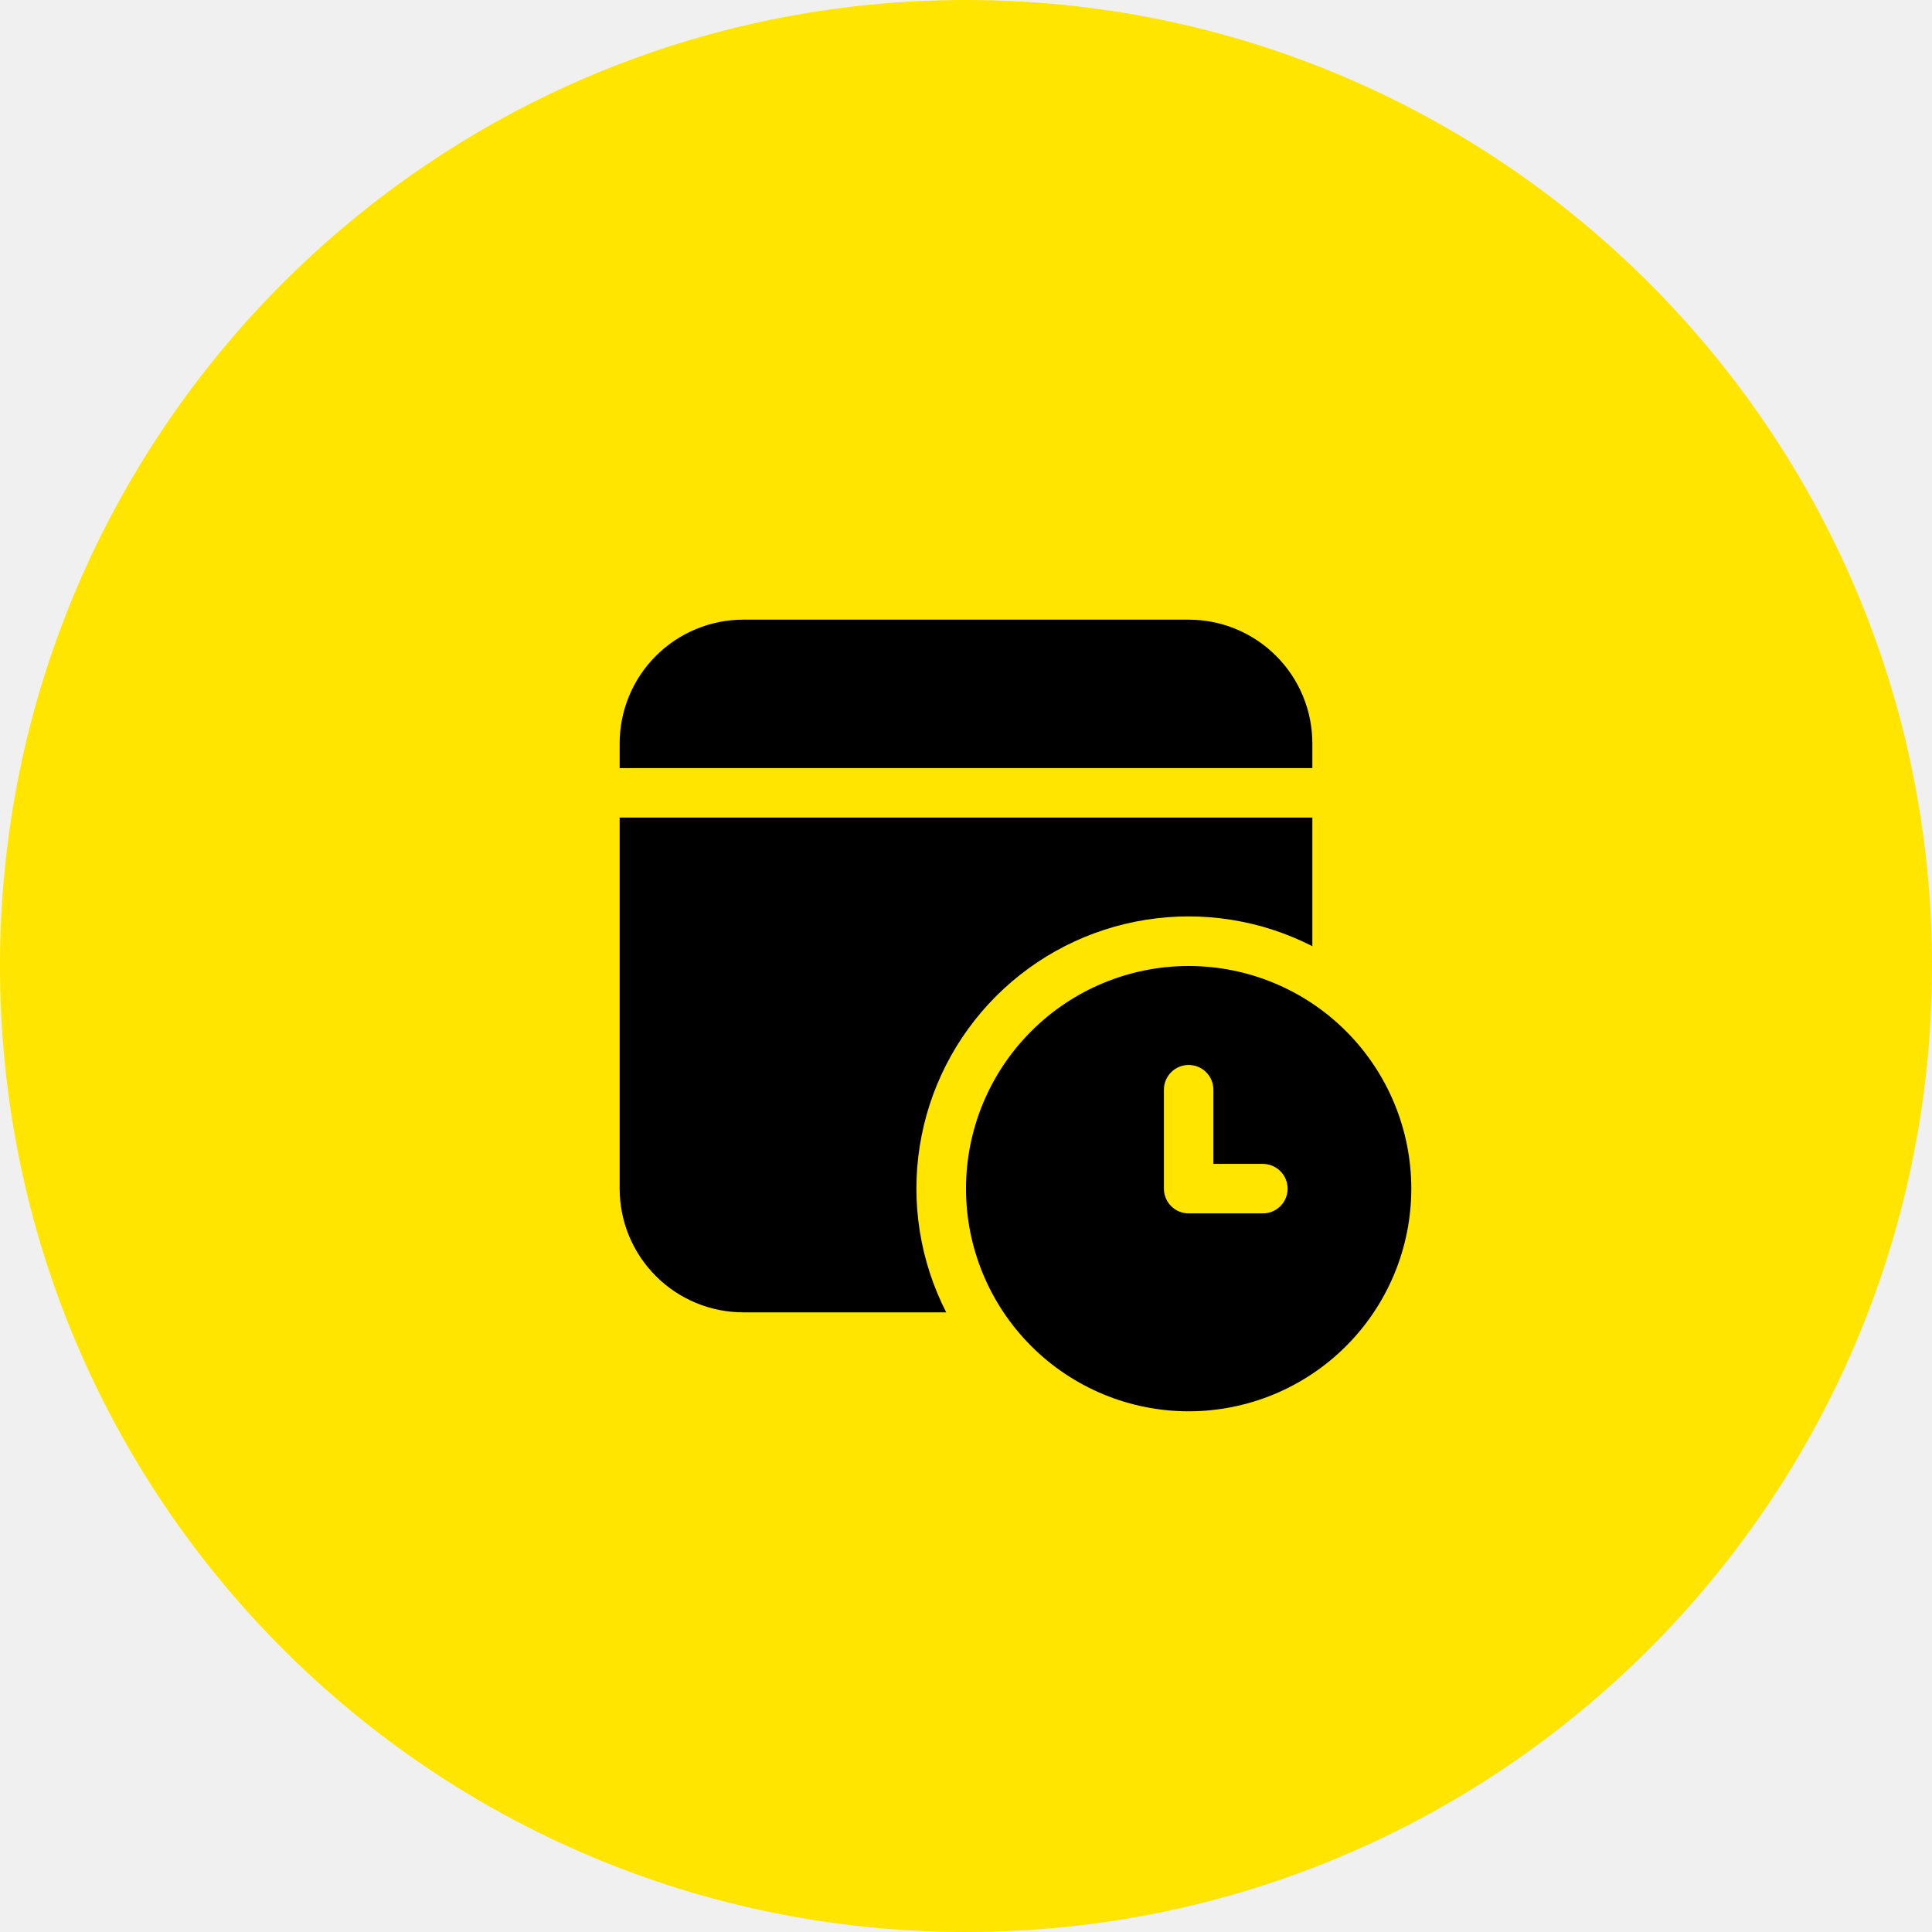
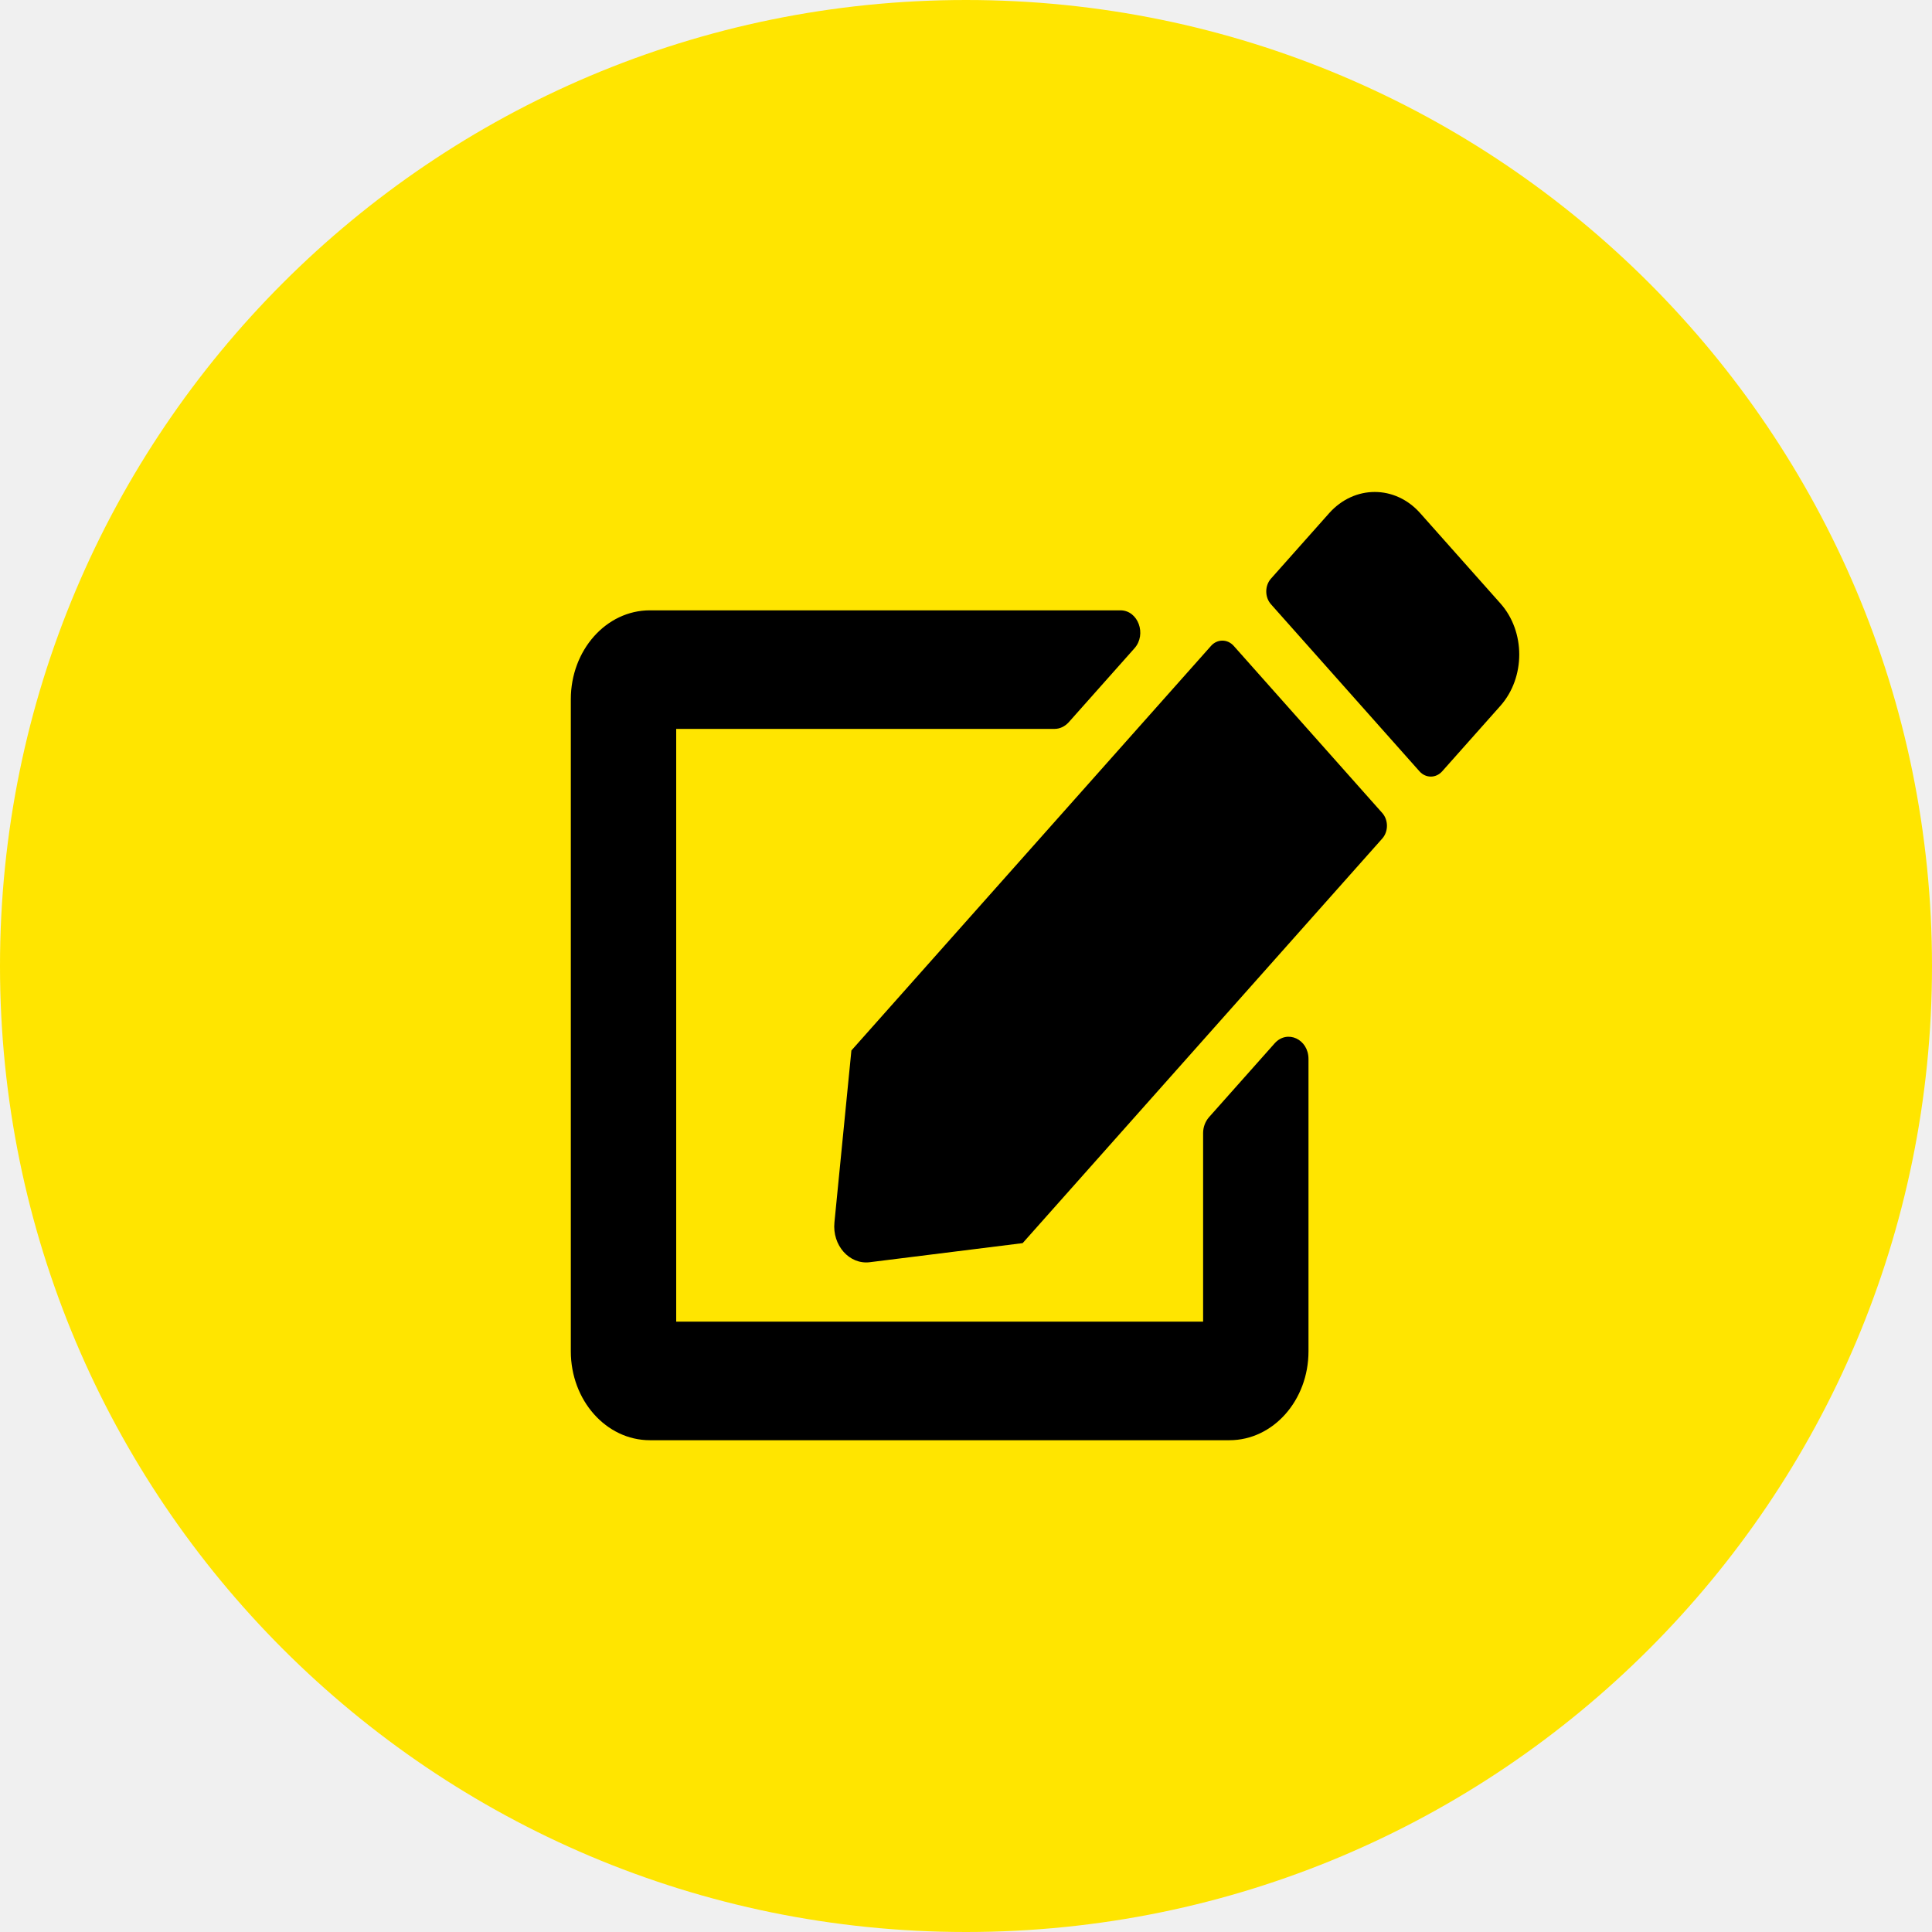
- <svg xmlns="http://www.w3.org/2000/svg" width="82" height="82" viewBox="0 0 82 82" fill="none">
-   <circle cx="41" cy="41" r="41" fill="#FFE500" />
-   <path d="M55.7 31.55C55.7 30.158 55.147 28.822 54.162 27.838C53.178 26.853 51.842 26.3 50.45 26.3H31.55C30.158 26.3 28.822 26.853 27.838 27.838C26.853 28.822 26.3 30.158 26.3 31.55V32.6H55.7V31.55Z" fill="black" />
-   <path d="M55.7 40.16V34.7H26.3V50.45C26.3 51.842 26.853 53.178 27.838 54.162C28.822 55.147 30.158 55.7 31.55 55.7H40.16C39.05 53.526 38.656 51.056 39.037 48.645C39.417 46.233 40.552 44.005 42.279 42.279C44.005 40.552 46.233 39.417 48.645 39.037C51.056 38.656 53.526 39.049 55.7 40.16Z" fill="black" />
-   <path d="M50.45 59.9C52.956 59.9 55.36 58.904 57.132 57.132C58.904 55.36 59.9 52.956 59.9 50.45C59.9 47.944 58.904 45.54 57.132 43.768C55.36 41.996 52.956 41 50.45 41C47.944 41 45.54 41.996 43.768 43.768C41.996 45.54 41 47.944 41 50.45C41 52.956 41.996 55.36 43.768 57.132C45.54 58.904 47.944 59.9 50.45 59.9ZM49.4 46.25C49.4 45.971 49.511 45.704 49.708 45.508C49.904 45.311 50.172 45.2 50.45 45.2C50.728 45.2 50.995 45.311 51.193 45.508C51.389 45.704 51.5 45.971 51.5 46.25V49.4H53.6C53.879 49.4 54.145 49.511 54.343 49.708C54.539 49.904 54.65 50.172 54.65 50.45C54.65 50.728 54.539 50.995 54.343 51.193C54.145 51.389 53.879 51.5 53.6 51.5H50.45C50.172 51.5 49.904 51.389 49.708 51.193C49.511 50.995 49.4 50.728 49.4 50.45V46.25Z" fill="black" />
+ <svg xmlns="http://www.w3.org/2000/svg" width="150" height="150" viewBox="0 0 220 220" fill="none">
+   <circle cx="110" cy="110" r="110" fill="#FFE500" />
+   <g clip-path="url(#clip0)">
+     <path d="M140.488 73.55L157.4 92.577C158.112 93.379 158.112 94.686 157.4 95.488L116.45 141.557L99.05 143.729C96.725 144.025 94.756 141.81 95.019 139.194L96.95 119.619L137.9 73.55C138.612 72.749 139.775 72.749 140.488 73.55ZM170.862 68.72L161.712 58.426C158.862 55.22 154.231 55.22 151.363 58.426L144.725 65.893C144.013 66.695 144.013 68.003 144.725 68.804L161.638 87.831C162.35 88.632 163.513 88.632 164.225 87.831L170.862 80.364C173.712 77.136 173.712 71.926 170.862 68.72V68.72ZM137 129.027V150.5H77V83H120.087C120.687 83 121.25 82.726 121.681 82.262L129.181 73.825C130.606 72.222 129.594 69.5 127.587 69.5H74C69.031 69.5 65 74.035 65 79.625V153.875C65 159.465 69.031 164 74 164H140C144.969 164 149 159.465 149 153.875V120.589C149 118.332 146.581 117.214 145.156 118.796L137.656 127.234C137.244 127.719 137 128.352 137 129.027Z" fill="black" />
+   </g>
+   <defs>
+     <clipPath id="clip0">
+       <rect width="108" height="108" fill="white" transform="translate(65 56)" />
+     </clipPath>
+   </defs>
</svg>
